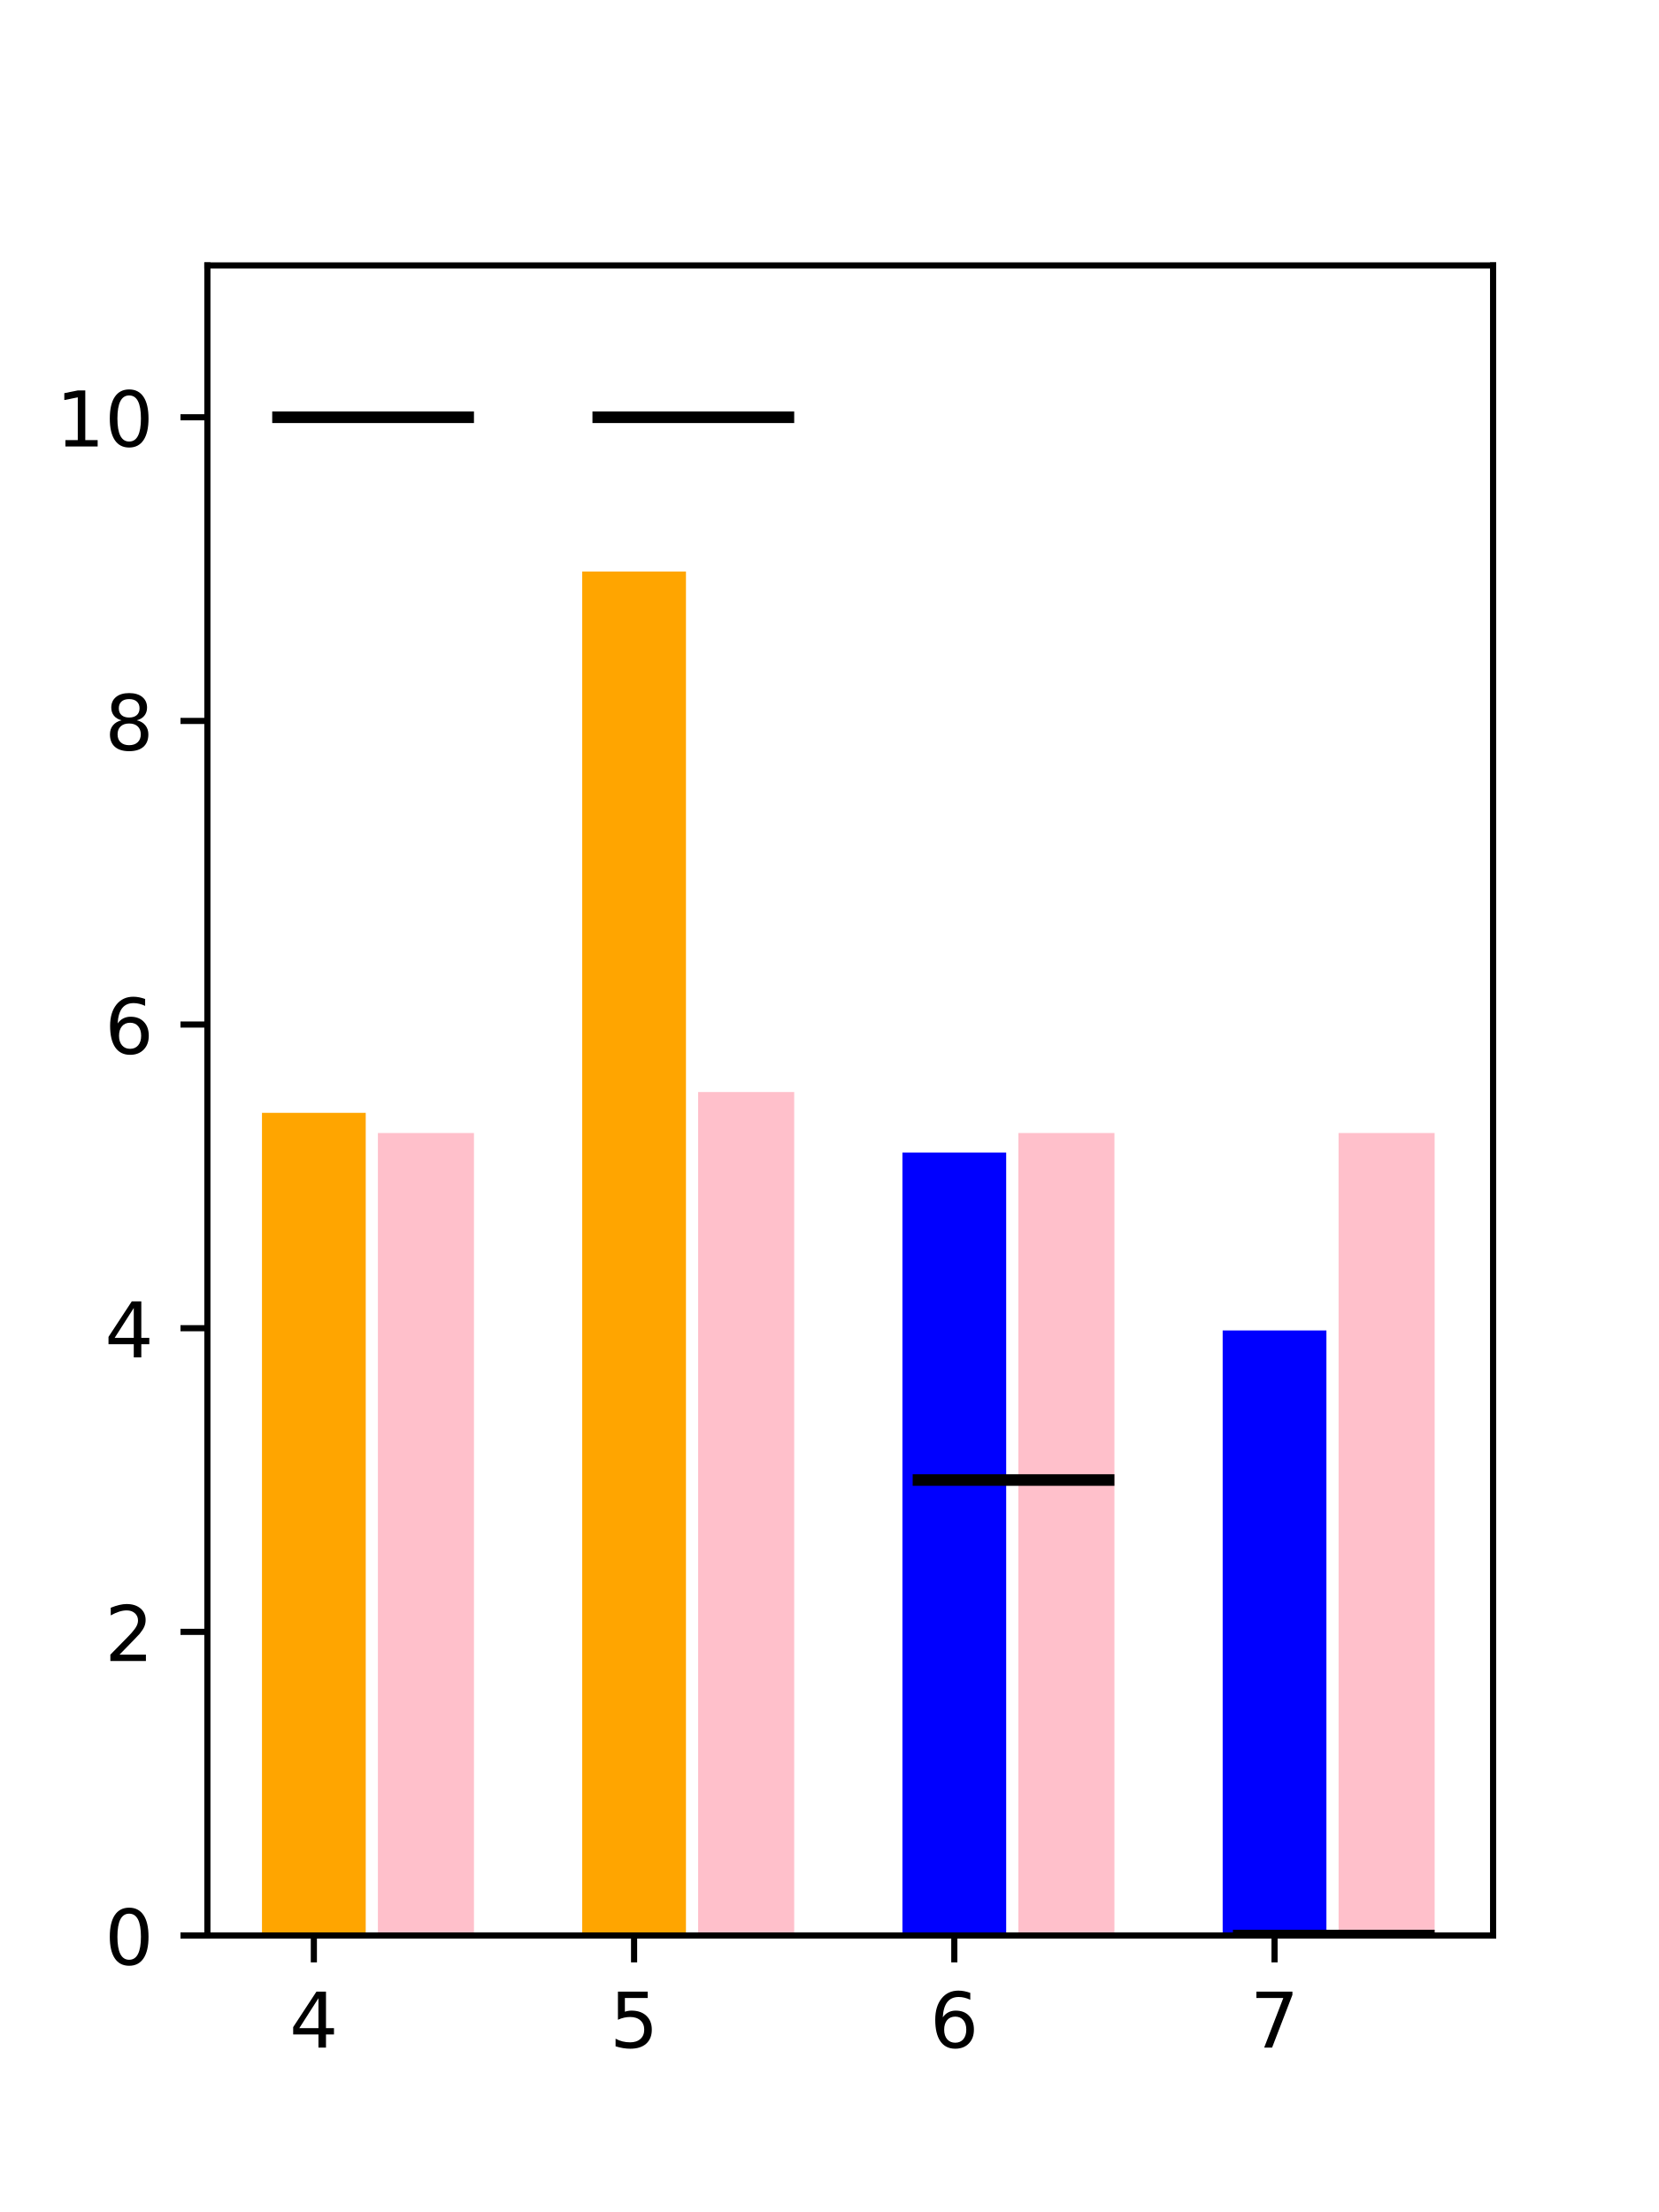
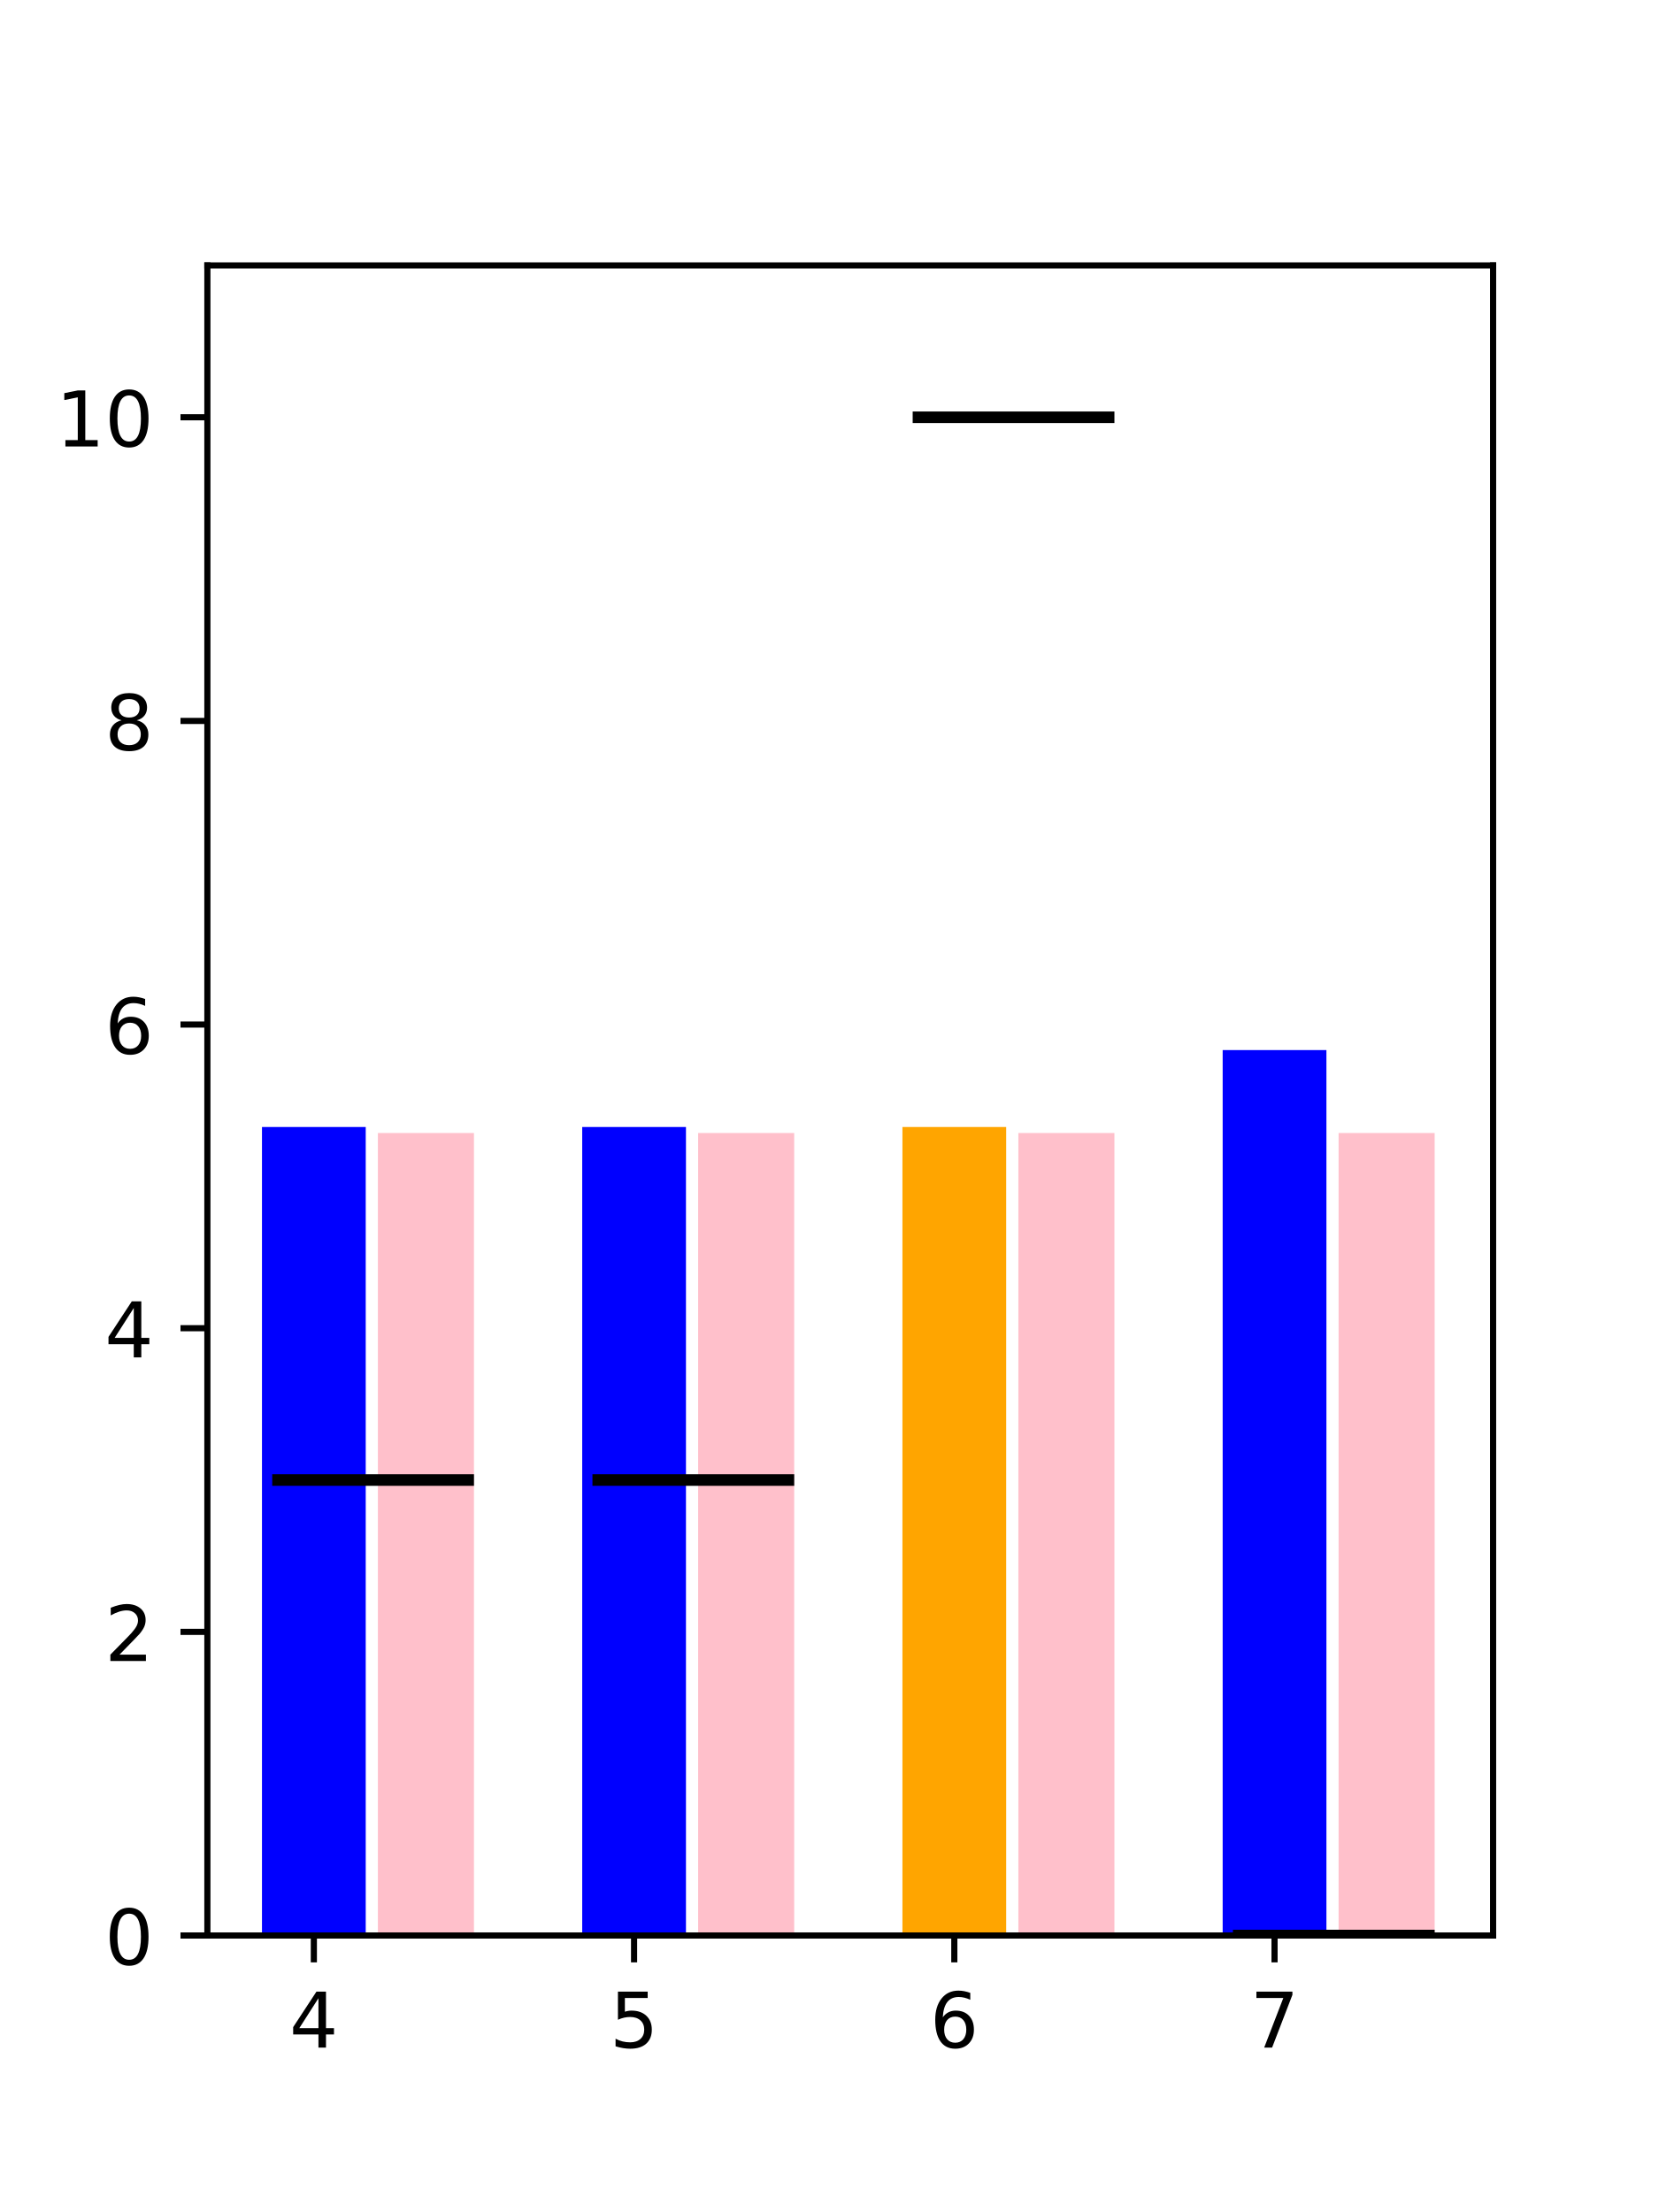
<svg xmlns="http://www.w3.org/2000/svg" xmlns:xlink="http://www.w3.org/1999/xlink" height="288pt" version="1.1" viewBox="0 0 216 288" width="216pt">
  <defs>
-     <style type="text/css">
- *{stroke-linecap:butt;stroke-linejoin:round;}
-   </style>
+     <style type="text/css">*{stroke-linecap:butt;stroke-linejoin:round;}</style>
  </defs>
  <g id="figure_1">
    <g id="patch_1">
      <path d="M 0 288  L 216 288  L 216 0  L 0 0  z " style="fill:none;" />
    </g>
    <g id="axes_1">
      <g id="patch_2">
        <path d="M 27 252  L 194.4 252  L 194.4 34.56  L 27 34.56  z " style="fill:none;" />
      </g>
      <g id="patch_3">
-         <path clip-path="url(#p0908eed5b3)" d="M 34.609 252  L 47.117 252  L 47.117 145.389  L 34.609 145.389  z " style="fill:#ffa500;stroke:#ffa500;stroke-linejoin:miter;" />
+         <path clip-path="url(#p4277e9e178)" d="M 34.609 252  L 47.117 252  L 47.117 147.236  L 34.609 147.236  z " style="fill:#0000ff;stroke:#0000ff;stroke-linejoin:miter;" />
      </g>
      <g id="patch_4">
-         <path clip-path="url(#p0908eed5b3)" d="M 49.202 252  L 61.71 252  L 61.71 147.516  L 49.202 147.516  z " style="fill:#ffc0cb;" />
+         <path clip-path="url(#p4277e9e178)" d="M 49.202 252  L 61.71 252  L 61.71 147.516  L 49.202 147.516  z " style="fill:#ffc0cb;" />
      </g>
      <g id="patch_5">
-         <path clip-path="url(#p0908eed5b3)" d="M 76.303 252  L 88.811 252  L 88.811 74.909  L 76.303 74.909  z " style="fill:#ffa500;stroke:#ffa500;stroke-linejoin:miter;" />
+         <path clip-path="url(#p4277e9e178)" d="M 76.303 252  L 88.811 252  L 88.811 147.236  L 76.303 147.236  z " style="fill:#0000ff;stroke:#0000ff;stroke-linejoin:miter;" />
      </g>
      <g id="patch_6">
-         <path clip-path="url(#p0908eed5b3)" d="M 90.896 252  L 103.404 252  L 103.404 142.179  L 90.896 142.179  z " style="fill:#ffc0cb;" />
+         <path clip-path="url(#p4277e9e178)" d="M 90.896 252  L 103.404 252  L 103.404 147.516  L 90.896 147.516  z " style="fill:#ffc0cb;" />
      </g>
      <g id="patch_7">
-         <path clip-path="url(#p0908eed5b3)" d="M 117.996 252  L 130.504 252  L 130.504 150.562  L 117.996 150.562  z " style="fill:#0000ff;stroke:#0000ff;stroke-linejoin:miter;" />
+         <path clip-path="url(#p4277e9e178)" d="M 117.996 252  L 130.504 252  L 130.504 147.236  L 117.996 147.236  z " style="fill:#ffa500;stroke:#ffa500;stroke-linejoin:miter;" />
      </g>
      <g id="patch_8">
-         <path clip-path="url(#p0908eed5b3)" d="M 132.589 252  L 145.097 252  L 145.097 147.516  L 132.589 147.516  z " style="fill:#ffc0cb;" />
+         <path clip-path="url(#p4277e9e178)" d="M 132.589 252  L 145.097 252  L 145.097 147.516  L 132.589 147.516  z " style="fill:#ffc0cb;" />
      </g>
      <g id="patch_9">
-         <path clip-path="url(#p0908eed5b3)" d="M 159.69 252  L 172.198 252  L 172.198 173.723  L 159.69 173.723  z " style="fill:#0000ff;stroke:#0000ff;stroke-linejoin:miter;" />
+         <path clip-path="url(#p4277e9e178)" d="M 159.69 252  L 172.198 252  L 172.198 137.218  L 159.69 137.218  z " style="fill:#0000ff;stroke:#0000ff;stroke-linejoin:miter;" />
      </g>
      <g id="patch_10">
-         <path clip-path="url(#p0908eed5b3)" d="M 174.283 252  L 186.791 252  L 186.791 147.516  L 174.283 147.516  z " style="fill:#ffc0cb;" />
+         <path clip-path="url(#p4277e9e178)" d="M 174.283 252  L 186.791 252  L 186.791 147.516  L 174.283 147.516  z " style="fill:#ffc0cb;" />
      </g>
      <g id="matplotlib.axis_1">
        <g id="xtick_1">
          <g id="line2d_1">
            <defs>
-               <path d="M 0 0  L 0 3.5  " id="me8340a884d" style="stroke:#000000;stroke-width:0.8;" />
+               <path d="M 0 0  L 0 3.5  " id="m391f584840" style="stroke:#000000;stroke-width:0.8;" />
            </defs>
            <g>
-               <use style="stroke:#000000;stroke-width:0.8;" x="40.863" xlink:href="#me8340a884d" y="252" />
+               <use style="stroke:#000000;stroke-width:0.8;" x="40.863" xlink:href="#m391f584840" y="252" />
            </g>
          </g>
          <g id="text_1">
-             <defs>
-               <path d="M 37.797 64.312  L 12.891 25.391  L 37.797 25.391  z M 35.203 72.906  L 47.609 72.906  L 47.609 25.391  L 58.016 25.391  L 58.016 17.188  L 47.609 17.188  L 47.609 0  L 37.797 0  L 37.797 17.188  L 4.891 17.188  L 4.891 26.703  z " id="DejaVuSans-52" />
-             </defs>
            <g transform="translate(37.68189 266.5984)scale(0.1 -0.1)">
-               <use xlink:href="#DejaVuSans-52" />
+               <defs>
+                 <path d="M 2419 4116  L 825 1625  L 2419 1625  L 2419 4116  z M 2253 4666  L 3047 4666  L 3047 1625  L 3713 1625  L 3713 1100  L 3047 1100  L 3047 0  L 2419 0  L 2419 1100  L 313 1100  L 313 1709  L 2253 4666  z " id="DejaVuSans-34" transform="scale(0.015625)" />
+               </defs>
+               <use xlink:href="#DejaVuSans-34" />
            </g>
          </g>
        </g>
        <g id="xtick_2">
          <g id="line2d_2">
            <g>
-               <use style="stroke:#000000;stroke-width:0.8;" x="82.557" xlink:href="#me8340a884d" y="252" />
+               <use style="stroke:#000000;stroke-width:0.8;" x="82.557" xlink:href="#m391f584840" y="252" />
            </g>
          </g>
          <g id="text_2">
-             <defs>
-               <path d="M 10.797 72.906  L 49.516 72.906  L 49.516 64.594  L 19.828 64.594  L 19.828 46.734  Q 21.969 47.469 24.109 47.828  Q 26.266 48.188 28.422 48.188  Q 40.625 48.188 47.75 41.5  Q 54.891 34.812 54.891 23.391  Q 54.891 11.625 47.562 5.094  Q 40.234 -1.422 26.906 -1.422  Q 22.312 -1.422 17.547 -0.641  Q 12.797 0.141 7.719 1.703  L 7.719 11.625  Q 12.109 9.234 16.797 8.062  Q 21.484 6.891 26.703 6.891  Q 35.156 6.891 40.078 11.328  Q 45.016 15.766 45.016 23.391  Q 45.016 31 40.078 35.438  Q 35.156 39.891 26.703 39.891  Q 22.75 39.891 18.812 39.016  Q 14.891 38.141 10.797 36.281  z " id="DejaVuSans-53" />
-             </defs>
            <g transform="translate(79.37554 266.5984)scale(0.1 -0.1)">
-               <use xlink:href="#DejaVuSans-53" />
+               <defs>
+                 <path d="M 691 4666  L 3169 4666  L 3169 4134  L 1269 4134  L 1269 2991  Q 1406 3038 1543 3061  Q 1681 3084 1819 3084  Q 2600 3084 3056 2656  Q 3513 2228 3513 1497  Q 3513 744 3044 326  Q 2575 -91 1722 -91  Q 1428 -91 1123 -41  Q 819 9 494 109  L 494 744  Q 775 591 1075 516  Q 1375 441 1709 441  Q 2250 441 2565 725  Q 2881 1009 2881 1497  Q 2881 1984 2565 2268  Q 2250 2553 1709 2553  Q 1456 2553 1204 2497  Q 953 2441 691 2322  L 691 4666  z " id="DejaVuSans-35" transform="scale(0.015625)" />
+               </defs>
+               <use xlink:href="#DejaVuSans-35" />
            </g>
          </g>
        </g>
        <g id="xtick_3">
          <g id="line2d_3">
            <g>
-               <use style="stroke:#000000;stroke-width:0.8;" x="124.25" xlink:href="#me8340a884d" y="252" />
+               <use style="stroke:#000000;stroke-width:0.8;" x="124.25" xlink:href="#m391f584840" y="252" />
            </g>
          </g>
          <g id="text_3">
-             <defs>
-               <path d="M 33.016 40.375  Q 26.375 40.375 22.484 35.828  Q 18.609 31.297 18.609 23.391  Q 18.609 15.531 22.484 10.953  Q 26.375 6.391 33.016 6.391  Q 39.656 6.391 43.531 10.953  Q 47.406 15.531 47.406 23.391  Q 47.406 31.297 43.531 35.828  Q 39.656 40.375 33.016 40.375  z M 52.594 71.297  L 52.594 62.312  Q 48.875 64.062 45.094 64.984  Q 41.312 65.922 37.594 65.922  Q 27.828 65.922 22.672 59.328  Q 17.531 52.734 16.797 39.406  Q 19.672 43.656 24.016 45.922  Q 28.375 48.188 33.594 48.188  Q 44.578 48.188 50.953 41.516  Q 57.328 34.859 57.328 23.391  Q 57.328 12.156 50.688 5.359  Q 44.047 -1.422 33.016 -1.422  Q 20.359 -1.422 13.672 8.266  Q 6.984 17.969 6.984 36.375  Q 6.984 53.656 15.188 63.938  Q 23.391 74.219 37.203 74.219  Q 40.922 74.219 44.703 73.484  Q 48.484 72.75 52.594 71.297  z " id="DejaVuSans-54" />
-             </defs>
            <g transform="translate(121.0692 266.5984)scale(0.1 -0.1)">
-               <use xlink:href="#DejaVuSans-54" />
+               <defs>
+                 <path d="M 2113 2584  Q 1688 2584 1439 2293  Q 1191 2003 1191 1497  Q 1191 994 1439 701  Q 1688 409 2113 409  Q 2538 409 2786 701  Q 3034 994 3034 1497  Q 3034 2003 2786 2293  Q 2538 2584 2113 2584  z M 3366 4563  L 3366 3988  Q 3128 4100 2886 4159  Q 2644 4219 2406 4219  Q 1781 4219 1451 3797  Q 1122 3375 1075 2522  Q 1259 2794 1537 2939  Q 1816 3084 2150 3084  Q 2853 3084 3261 2657  Q 3669 2231 3669 1497  Q 3669 778 3244 343  Q 2819 -91 2113 -91  Q 1303 -91 875 529  Q 447 1150 447 2328  Q 447 3434 972 4092  Q 1497 4750 2381 4750  Q 2619 4750 2861 4703  Q 3103 4656 3366 4563  z " id="DejaVuSans-36" transform="scale(0.015625)" />
+               </defs>
+               <use xlink:href="#DejaVuSans-36" />
            </g>
          </g>
        </g>
        <g id="xtick_4">
          <g id="line2d_4">
            <g>
-               <use style="stroke:#000000;stroke-width:0.8;" x="165.944" xlink:href="#me8340a884d" y="252" />
+               <use style="stroke:#000000;stroke-width:0.8;" x="165.944" xlink:href="#m391f584840" y="252" />
            </g>
          </g>
          <g id="text_4">
-             <defs>
-               <path d="M 8.203 72.906  L 55.078 72.906  L 55.078 68.703  L 28.609 0  L 18.312 0  L 43.219 64.594  L 8.203 64.594  z " id="DejaVuSans-55" />
-             </defs>
            <g transform="translate(162.7628 266.5984)scale(0.1 -0.1)">
-               <use xlink:href="#DejaVuSans-55" />
+               <defs>
+                 <path d="M 525 4666  L 3525 4666  L 3525 4397  L 1831 0  L 1172 0  L 2766 4134  L 525 4134  L 525 4666  z " id="DejaVuSans-37" transform="scale(0.015625)" />
+               </defs>
+               <use xlink:href="#DejaVuSans-37" />
            </g>
          </g>
        </g>
      </g>
      <g id="matplotlib.axis_2">
        <g id="ytick_1">
          <g id="line2d_5">
            <defs>
-               <path d="M 0 0  L -3.5 0  " id="m27658fab21" style="stroke:#000000;stroke-width:0.8;" />
+               <path d="M 0 0  L -3.5 0  " id="m711b5f95dd" style="stroke:#000000;stroke-width:0.8;" />
            </defs>
            <g>
-               <use style="stroke:#000000;stroke-width:0.8;" x="27" xlink:href="#m27658fab21" y="252" />
+               <use style="stroke:#000000;stroke-width:0.8;" x="27" xlink:href="#m711b5f95dd" y="252" />
            </g>
          </g>
          <g id="text_5">
-             <defs>
-               <path d="M 31.781 66.406  Q 24.172 66.406 20.328 58.906  Q 16.5 51.422 16.5 36.375  Q 16.5 21.391 20.328 13.891  Q 24.172 6.391 31.781 6.391  Q 39.453 6.391 43.281 13.891  Q 47.125 21.391 47.125 36.375  Q 47.125 51.422 43.281 58.906  Q 39.453 66.406 31.781 66.406  z M 31.781 74.219  Q 44.047 74.219 50.516 64.516  Q 56.984 54.828 56.984 36.375  Q 56.984 17.969 50.516 8.266  Q 44.047 -1.422 31.781 -1.422  Q 19.531 -1.422 13.062 8.266  Q 6.594 17.969 6.594 36.375  Q 6.594 54.828 13.062 64.516  Q 19.531 74.219 31.781 74.219  z " id="DejaVuSans-48" />
-             </defs>
            <g transform="translate(13.6375 255.7992)scale(0.1 -0.1)">
-               <use xlink:href="#DejaVuSans-48" />
+               <defs>
+                 <path d="M 2034 4250  Q 1547 4250 1301 3770  Q 1056 3291 1056 2328  Q 1056 1369 1301 889  Q 1547 409 2034 409  Q 2525 409 2770 889  Q 3016 1369 3016 2328  Q 3016 3291 2770 3770  Q 2525 4250 2034 4250  z M 2034 4750  Q 2819 4750 3233 4129  Q 3647 3509 3647 2328  Q 3647 1150 3233 529  Q 2819 -91 2034 -91  Q 1250 -91 836 529  Q 422 1150 422 2328  Q 422 3509 836 4129  Q 1250 4750 2034 4750  z " id="DejaVuSans-30" transform="scale(0.015625)" />
+               </defs>
+               <use xlink:href="#DejaVuSans-30" />
            </g>
          </g>
        </g>
        <g id="ytick_2">
          <g id="line2d_6">
            <g>
-               <use style="stroke:#000000;stroke-width:0.8;" x="27" xlink:href="#m27658fab21" y="212.465" />
+               <use style="stroke:#000000;stroke-width:0.8;" x="27" xlink:href="#m711b5f95dd" y="212.465" />
            </g>
          </g>
          <g id="text_6">
-             <defs>
-               <path d="M 19.188 8.297  L 53.609 8.297  L 53.609 0  L 7.328 0  L 7.328 8.297  Q 12.938 14.109 22.625 23.891  Q 32.328 33.688 34.812 36.531  Q 39.547 41.844 41.422 45.531  Q 43.312 49.219 43.312 52.781  Q 43.312 58.594 39.234 62.25  Q 35.156 65.922 28.609 65.922  Q 23.969 65.922 18.812 64.312  Q 13.672 62.703 7.812 59.422  L 7.812 69.391  Q 13.766 71.781 18.938 73  Q 24.125 74.219 28.422 74.219  Q 39.75 74.219 46.484 68.547  Q 53.219 62.891 53.219 53.422  Q 53.219 48.922 51.531 44.891  Q 49.859 40.875 45.406 35.406  Q 44.188 33.984 37.641 27.219  Q 31.109 20.453 19.188 8.297  z " id="DejaVuSans-50" />
-             </defs>
            <g transform="translate(13.6375 216.2647)scale(0.1 -0.1)">
-               <use xlink:href="#DejaVuSans-50" />
+               <defs>
+                 <path d="M 1228 531  L 3431 531  L 3431 0  L 469 0  L 469 531  Q 828 903 1448 1529  Q 2069 2156 2228 2338  Q 2531 2678 2651 2914  Q 2772 3150 2772 3378  Q 2772 3750 2511 3984  Q 2250 4219 1831 4219  Q 1534 4219 1204 4116  Q 875 4013 500 3803  L 500 4441  Q 881 4594 1212 4672  Q 1544 4750 1819 4750  Q 2544 4750 2975 4387  Q 3406 4025 3406 3419  Q 3406 3131 3298 2873  Q 3191 2616 2906 2266  Q 2828 2175 2409 1742  Q 1991 1309 1228 531  z " id="DejaVuSans-32" transform="scale(0.015625)" />
+               </defs>
+               <use xlink:href="#DejaVuSans-32" />
            </g>
          </g>
        </g>
        <g id="ytick_3">
          <g id="line2d_7">
            <g>
-               <use style="stroke:#000000;stroke-width:0.8;" x="27" xlink:href="#m27658fab21" y="172.931" />
+               <use style="stroke:#000000;stroke-width:0.8;" x="27" xlink:href="#m711b5f95dd" y="172.931" />
            </g>
          </g>
          <g id="text_7">
            <g transform="translate(13.6375 176.7301)scale(0.1 -0.1)">
-               <use xlink:href="#DejaVuSans-52" />
+               <use xlink:href="#DejaVuSans-34" />
            </g>
          </g>
        </g>
        <g id="ytick_4">
          <g id="line2d_8">
            <g>
-               <use style="stroke:#000000;stroke-width:0.8;" x="27" xlink:href="#m27658fab21" y="133.396" />
+               <use style="stroke:#000000;stroke-width:0.8;" x="27" xlink:href="#m711b5f95dd" y="133.396" />
            </g>
          </g>
          <g id="text_8">
            <g transform="translate(13.6375 137.1956)scale(0.1 -0.1)">
-               <use xlink:href="#DejaVuSans-54" />
+               <use xlink:href="#DejaVuSans-36" />
            </g>
          </g>
        </g>
        <g id="ytick_5">
          <g id="line2d_9">
            <g>
-               <use style="stroke:#000000;stroke-width:0.8;" x="27" xlink:href="#m27658fab21" y="93.862" />
+               <use style="stroke:#000000;stroke-width:0.8;" x="27" xlink:href="#m711b5f95dd" y="93.862" />
            </g>
          </g>
          <g id="text_9">
-             <defs>
-               <path d="M 31.781 34.625  Q 24.75 34.625 20.719 30.859  Q 16.703 27.094 16.703 20.516  Q 16.703 13.922 20.719 10.156  Q 24.75 6.391 31.781 6.391  Q 38.812 6.391 42.859 10.172  Q 46.922 13.969 46.922 20.516  Q 46.922 27.094 42.891 30.859  Q 38.875 34.625 31.781 34.625  z M 21.922 38.812  Q 15.578 40.375 12.031 44.719  Q 8.5 49.078 8.5 55.328  Q 8.5 64.062 14.719 69.141  Q 20.953 74.219 31.781 74.219  Q 42.672 74.219 48.875 69.141  Q 55.078 64.062 55.078 55.328  Q 55.078 49.078 51.531 44.719  Q 48 40.375 41.703 38.812  Q 48.828 37.156 52.797 32.312  Q 56.781 27.484 56.781 20.516  Q 56.781 9.906 50.312 4.234  Q 43.844 -1.422 31.781 -1.422  Q 19.734 -1.422 13.25 4.234  Q 6.781 9.906 6.781 20.516  Q 6.781 27.484 10.781 32.312  Q 14.797 37.156 21.922 38.812  z M 18.312 54.391  Q 18.312 48.734 21.844 45.562  Q 25.391 42.391 31.781 42.391  Q 38.141 42.391 41.719 45.562  Q 45.312 48.734 45.312 54.391  Q 45.312 60.062 41.719 63.234  Q 38.141 66.406 31.781 66.406  Q 25.391 66.406 21.844 63.234  Q 18.312 60.062 18.312 54.391  z " id="DejaVuSans-56" />
-             </defs>
            <g transform="translate(13.6375 97.66104)scale(0.1 -0.1)">
-               <use xlink:href="#DejaVuSans-56" />
+               <defs>
+                 <path d="M 2034 2216  Q 1584 2216 1326 1975  Q 1069 1734 1069 1313  Q 1069 891 1326 650  Q 1584 409 2034 409  Q 2484 409 2743 651  Q 3003 894 3003 1313  Q 3003 1734 2745 1975  Q 2488 2216 2034 2216  z M 1403 2484  Q 997 2584 770 2862  Q 544 3141 544 3541  Q 544 4100 942 4425  Q 1341 4750 2034 4750  Q 2731 4750 3128 4425  Q 3525 4100 3525 3541  Q 3525 3141 3298 2862  Q 3072 2584 2669 2484  Q 3125 2378 3379 2068  Q 3634 1759 3634 1313  Q 3634 634 3220 271  Q 2806 -91 2034 -91  Q 1263 -91 848 271  Q 434 634 434 1313  Q 434 1759 690 2068  Q 947 2378 1403 2484  z M 1172 3481  Q 1172 3119 1398 2916  Q 1625 2713 2034 2713  Q 2441 2713 2670 2916  Q 2900 3119 2900 3481  Q 2900 3844 2670 4047  Q 2441 4250 2034 4250  Q 1625 4250 1398 4047  Q 1172 3844 1172 3481  z " id="DejaVuSans-38" transform="scale(0.015625)" />
+               </defs>
+               <use xlink:href="#DejaVuSans-38" />
            </g>
          </g>
        </g>
        <g id="ytick_6">
          <g id="line2d_10">
            <g>
-               <use style="stroke:#000000;stroke-width:0.8;" x="27" xlink:href="#m27658fab21" y="54.327" />
+               <use style="stroke:#000000;stroke-width:0.8;" x="27" xlink:href="#m711b5f95dd" y="54.327" />
            </g>
          </g>
          <g id="text_10">
-             <defs>
-               <path d="M 12.406 8.297  L 28.516 8.297  L 28.516 63.922  L 10.984 60.406  L 10.984 69.391  L 28.422 72.906  L 38.281 72.906  L 38.281 8.297  L 54.391 8.297  L 54.391 0  L 12.406 0  z " id="DejaVuSans-49" />
-             </defs>
            <g transform="translate(7.275 58.12649)scale(0.1 -0.1)">
-               <use xlink:href="#DejaVuSans-49" />
-               <use x="63.623" xlink:href="#DejaVuSans-48" />
+               <defs>
+                 <path d="M 794 531  L 1825 531  L 1825 4091  L 703 3866  L 703 4441  L 1819 4666  L 2450 4666  L 2450 531  L 3481 531  L 3481 0  L 794 0  L 794 531  z " id="DejaVuSans-31" transform="scale(0.015625)" />
+               </defs>
+               <use xlink:href="#DejaVuSans-31" />
+               <use x="63.623" xlink:href="#DejaVuSans-30" />
            </g>
          </g>
        </g>
      </g>
      <g id="LineCollection_1">
-         <path clip-path="url(#p0908eed5b3)" d="M 35.443 54.327  L 61.71 54.327  " style="fill:none;stroke:#000000;stroke-width:1.5;" />
+         <path clip-path="url(#p4277e9e178)" d="M 35.443 192.698  L 61.71 192.698  " style="fill:none;stroke:#000000;stroke-width:1.5;" />
      </g>
      <g id="LineCollection_2">
-         <path clip-path="url(#p0908eed5b3)" d="M 77.137 54.327  L 103.404 54.327  " style="fill:none;stroke:#000000;stroke-width:1.5;" />
+         <path clip-path="url(#p4277e9e178)" d="M 77.137 192.698  L 103.404 192.698  " style="fill:none;stroke:#000000;stroke-width:1.5;" />
      </g>
      <g id="LineCollection_3">
-         <path clip-path="url(#p0908eed5b3)" d="M 118.83 192.698  L 145.097 192.698  " style="fill:none;stroke:#000000;stroke-width:1.5;" />
+         <path clip-path="url(#p4277e9e178)" d="M 118.83 54.327  L 145.097 54.327  " style="fill:none;stroke:#000000;stroke-width:1.5;" />
      </g>
      <g id="LineCollection_4">
-         <path clip-path="url(#p0908eed5b3)" d="M 160.524 252  L 186.791 252  " style="fill:none;stroke:#000000;stroke-width:1.5;" />
+         <path clip-path="url(#p4277e9e178)" d="M 160.524 252  L 186.791 252  " style="fill:none;stroke:#000000;stroke-width:1.5;" />
      </g>
      <g id="patch_11">
        <path d="M 27 252  L 27 34.56  " style="fill:none;stroke:#000000;stroke-linecap:square;stroke-linejoin:miter;stroke-width:0.8;" />
      </g>
      <g id="patch_12">
        <path d="M 194.4 252  L 194.4 34.56  " style="fill:none;stroke:#000000;stroke-linecap:square;stroke-linejoin:miter;stroke-width:0.8;" />
      </g>
      <g id="patch_13">
        <path d="M 27 252  L 194.4 252  " style="fill:none;stroke:#000000;stroke-linecap:square;stroke-linejoin:miter;stroke-width:0.8;" />
      </g>
      <g id="patch_14">
        <path d="M 27 34.56  L 194.4 34.56  " style="fill:none;stroke:#000000;stroke-linecap:square;stroke-linejoin:miter;stroke-width:0.8;" />
      </g>
    </g>
  </g>
  <defs>
-     <clipPath id="p0908eed5b3">
+     <clipPath id="p4277e9e178">
      <rect height="217.44" width="167.4" x="27" y="34.56" />
    </clipPath>
  </defs>
</svg>
